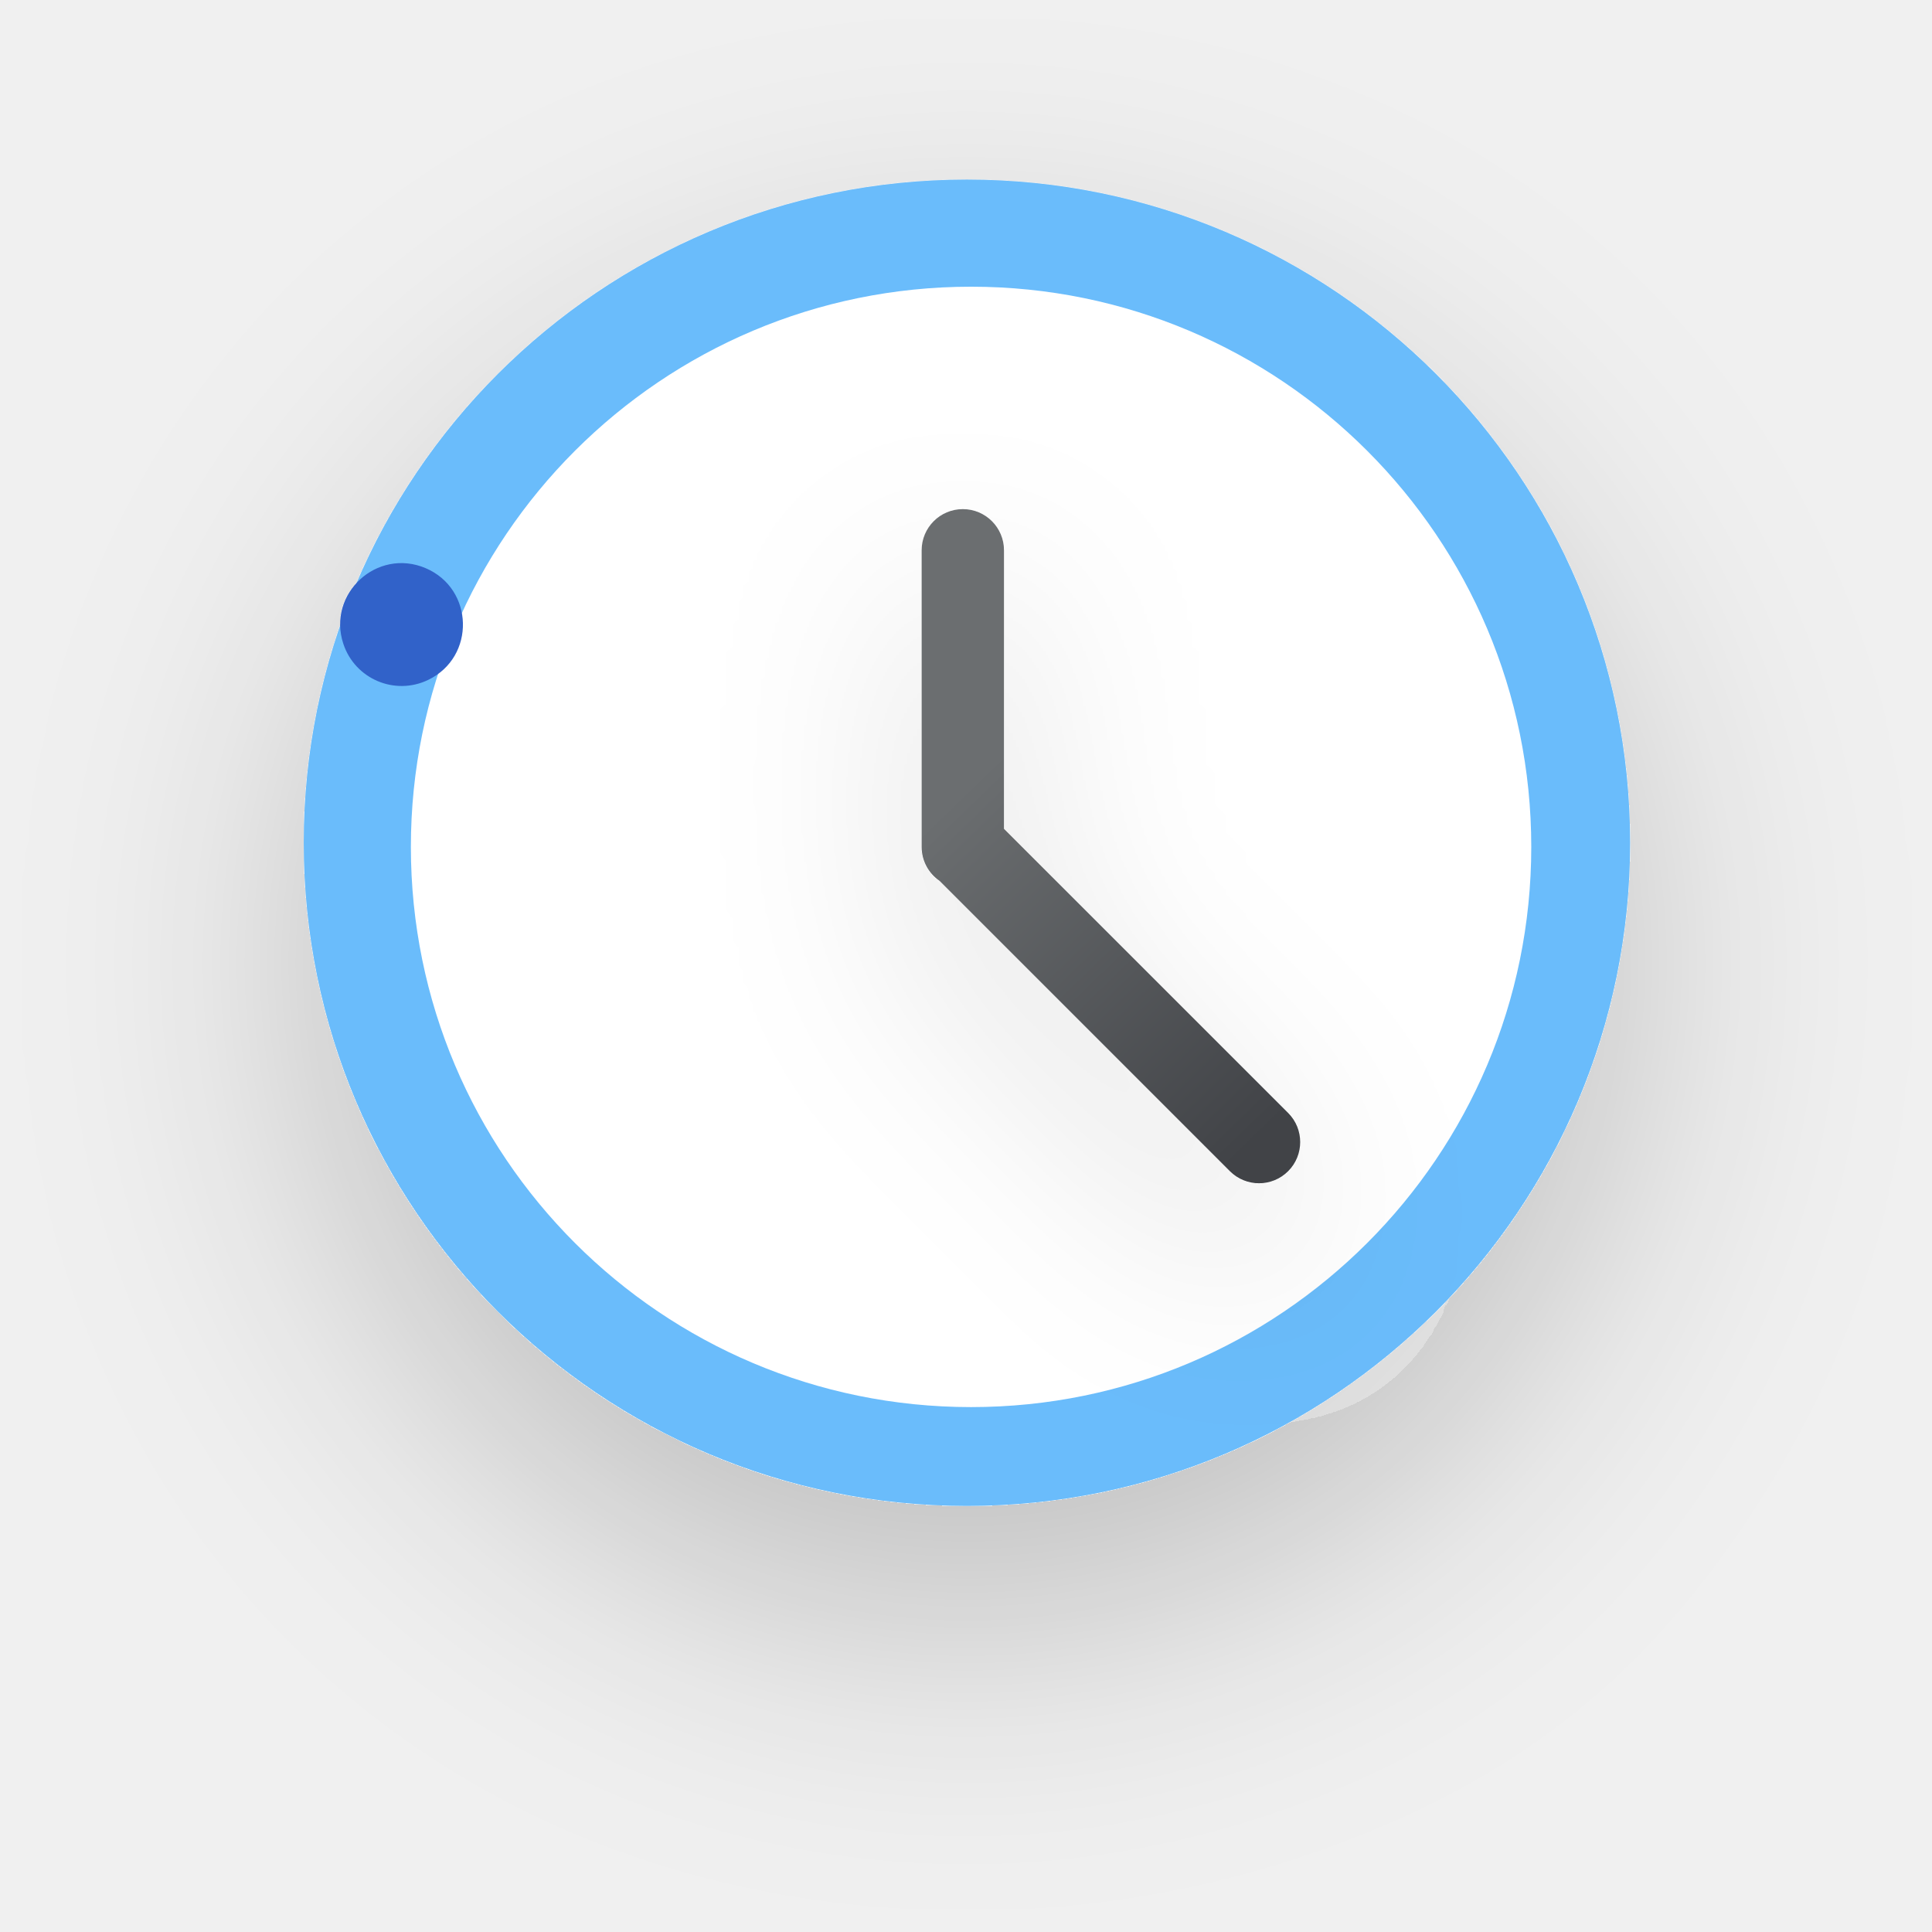
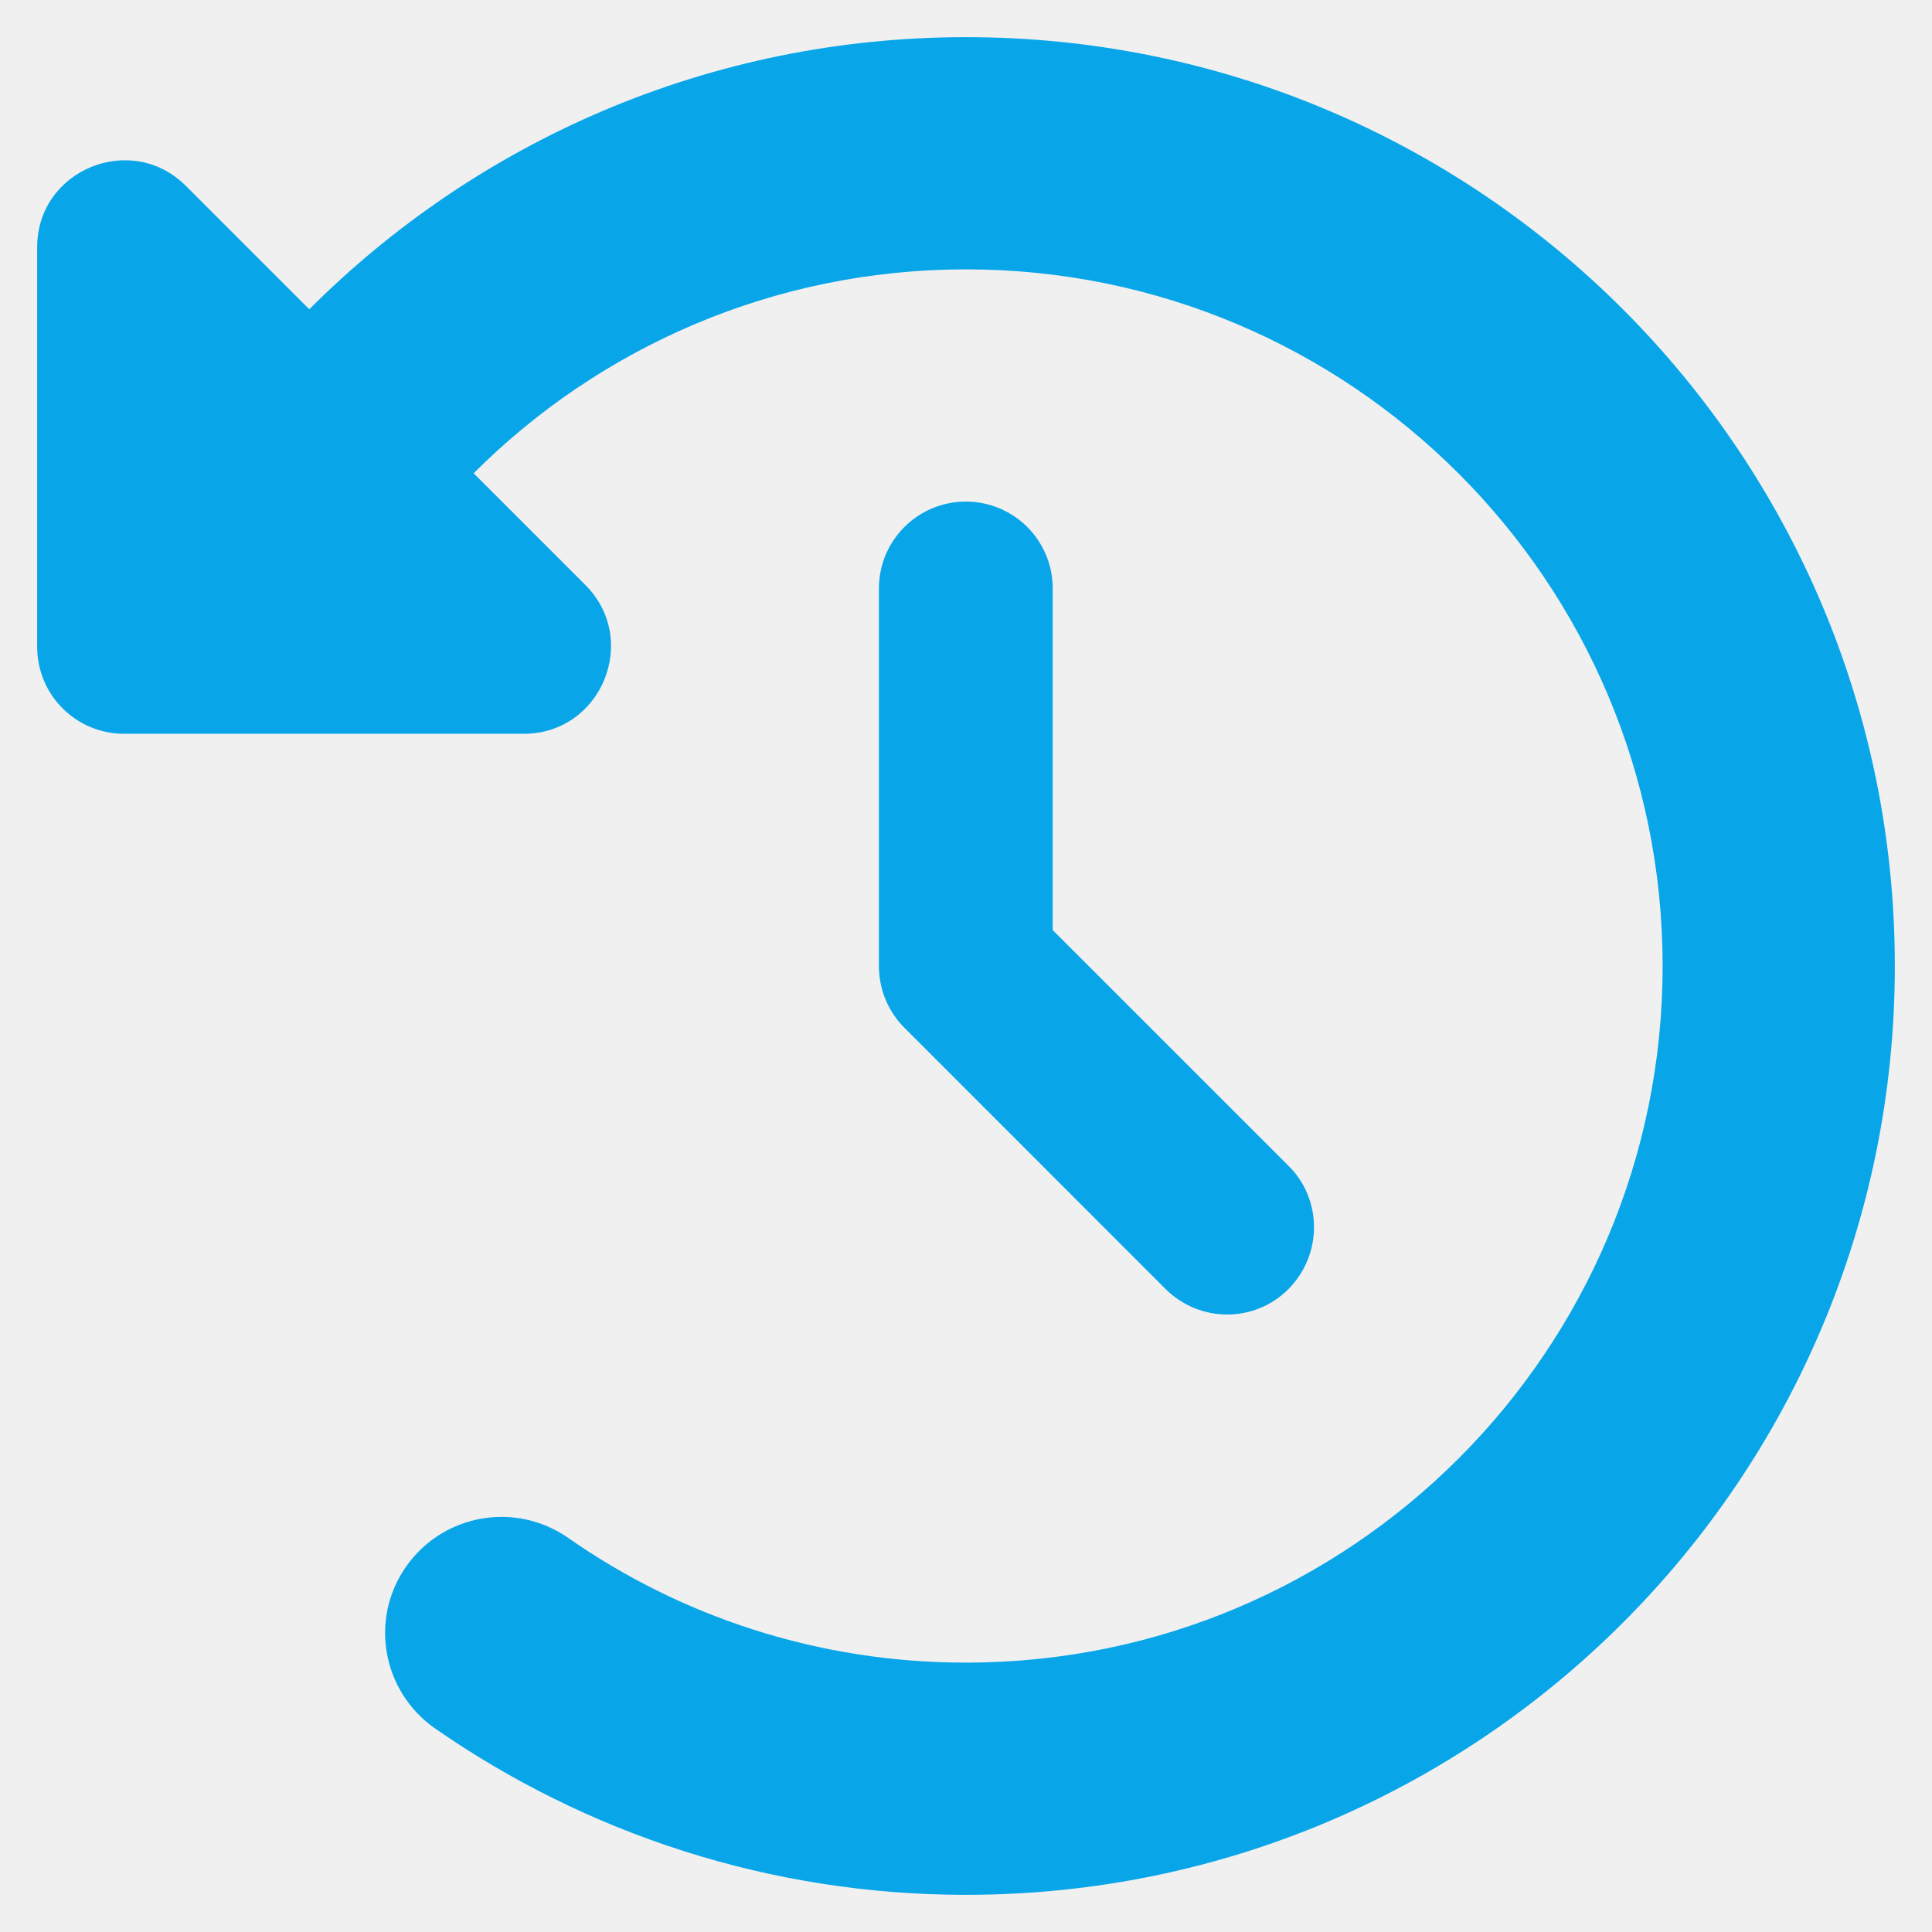
- <svg xmlns="http://www.w3.org/2000/svg" width="48" height="48" viewBox="0 0 48 48" fill="none">
-   <g filter="url(#filter0_d_7_357)">
-     <circle cx="24.023" cy="20.938" r="16.477" fill="url(#paint0_angular_7_357)" />
-     <ellipse cx="24.126" cy="21.041" rx="13.918" ry="13.918" fill="white" />
-     <path d="M10.64 16.891C9.811 17.292 8.818 16.87 8.53 15.995C8.12 14.75 9.367 13.603 10.573 14.115C11.779 14.627 11.82 16.321 10.64 16.891Z" fill="#3162C9" />
-     <g filter="url(#filter1_d_7_357)">
-       <path fill-rule="evenodd" clip-rule="evenodd" d="M23.344 21.886C23.074 21.701 22.898 21.392 22.898 21.041V13.672C22.898 13.107 23.356 12.649 23.921 12.649C24.486 12.649 24.944 13.107 24.944 13.672V20.592L32.004 27.651C32.403 28.05 32.403 28.698 32.004 29.098C31.604 29.498 30.956 29.498 30.556 29.098L23.344 21.886Z" fill="url(#paint1_linear_7_357)" />
-     </g>
-   </g>
-   <defs>
-     <filter id="filter0_d_7_357" x="0.547" y="0.462" width="46.953" height="46.953" filterUnits="userSpaceOnUse" color-interpolation-filters="sRGB">
-       <feFlood flood-opacity="0" result="BackgroundImageFix" />
-       <feColorMatrix in="SourceAlpha" type="matrix" values="0 0 0 0 0 0 0 0 0 0 0 0 0 0 0 0 0 0 127 0" result="hardAlpha" />
-       <feOffset dy="3" />
-       <feGaussianBlur stdDeviation="3.5" />
-       <feComposite in2="hardAlpha" operator="out" />
-       <feColorMatrix type="matrix" values="0 0 0 0 0 0 0 0 0 0 0 0 0 0 0 0 0 0 0.2 0" />
-       <feBlend mode="normal" in2="BackgroundImageFix" result="effect1_dropShadow_7_357" />
-       <feBlend mode="normal" in="SourceGraphic" in2="effect1_dropShadow_7_357" result="shape" />
-     </filter>
-     <filter id="filter1_d_7_357" x="17.898" y="9.649" width="19.406" height="26.749" filterUnits="userSpaceOnUse" color-interpolation-filters="sRGB">
-       <feFlood flood-opacity="0" result="BackgroundImageFix" />
-       <feColorMatrix in="SourceAlpha" type="matrix" values="0 0 0 0 0 0 0 0 0 0 0 0 0 0 0 0 0 0 127 0" result="hardAlpha" />
-       <feOffset dy="2" />
-       <feGaussianBlur stdDeviation="2.5" />
-       <feComposite in2="hardAlpha" operator="out" />
-       <feColorMatrix type="matrix" values="0 0 0 0 0 0 0 0 0 0 0 0 0 0 0 0 0 0 0.15 0" />
-       <feBlend mode="normal" in2="BackgroundImageFix" result="effect1_dropShadow_7_357" />
-       <feBlend mode="normal" in="SourceGraphic" in2="effect1_dropShadow_7_357" result="shape" />
-     </filter>
-     <radialGradient id="paint0_angular_7_357" cx="0" cy="0" r="1" gradientUnits="userSpaceOnUse" gradientTransform="translate(23.6141 21.7057) rotate(-154.449) scale(12.9313)">
-       <stop stop-color="#3061C8" />
-       <stop offset="1" stop-color="#6ABCFB" />
-     </radialGradient>
-     <linearGradient id="paint1_linear_7_357" x1="31.714" y1="29.388" x2="23.069" y2="20.472" gradientUnits="userSpaceOnUse">
-       <stop offset="0.089" stop-color="#414347" />
-       <stop offset="1" stop-color="#6B6E70" />
-     </linearGradient>
-   </defs>
+ <svg xmlns="http://www.w3.org/2000/svg" width="26" height="26" viewBox="0 0 26 26" fill="none">
+   <path d="M4.162 4.162L2.502 2.502C1.765 1.765 0.5 2.287 0.5 3.327V8.703C0.5 9.353 1.022 9.875 1.672 9.875H7.048C8.093 9.875 8.615 8.61 7.878 7.873L6.374 6.369C8.068 4.675 10.412 3.625 13 3.625C18.176 3.625 22.375 7.824 22.375 13C22.375 18.176 18.176 22.375 13 22.375C11.008 22.375 9.162 21.755 7.644 20.695C6.936 20.202 5.964 20.373 5.466 21.081C4.968 21.789 5.144 22.761 5.852 23.259C7.883 24.67 10.349 25.5 13 25.5C19.904 25.5 25.5 19.904 25.5 13C25.5 6.096 19.904 0.5 13 0.5C9.548 0.5 6.423 1.901 4.162 4.162ZM13 6.75C12.351 6.75 11.828 7.272 11.828 7.922V13C11.828 13.312 11.95 13.61 12.17 13.83L15.685 17.346C16.145 17.805 16.887 17.805 17.341 17.346C17.795 16.887 17.8 16.145 17.341 15.69L14.167 12.517V7.922C14.167 7.272 13.645 6.75 12.995 6.75H13Z" fill="#08A6E9" />
</svg>
